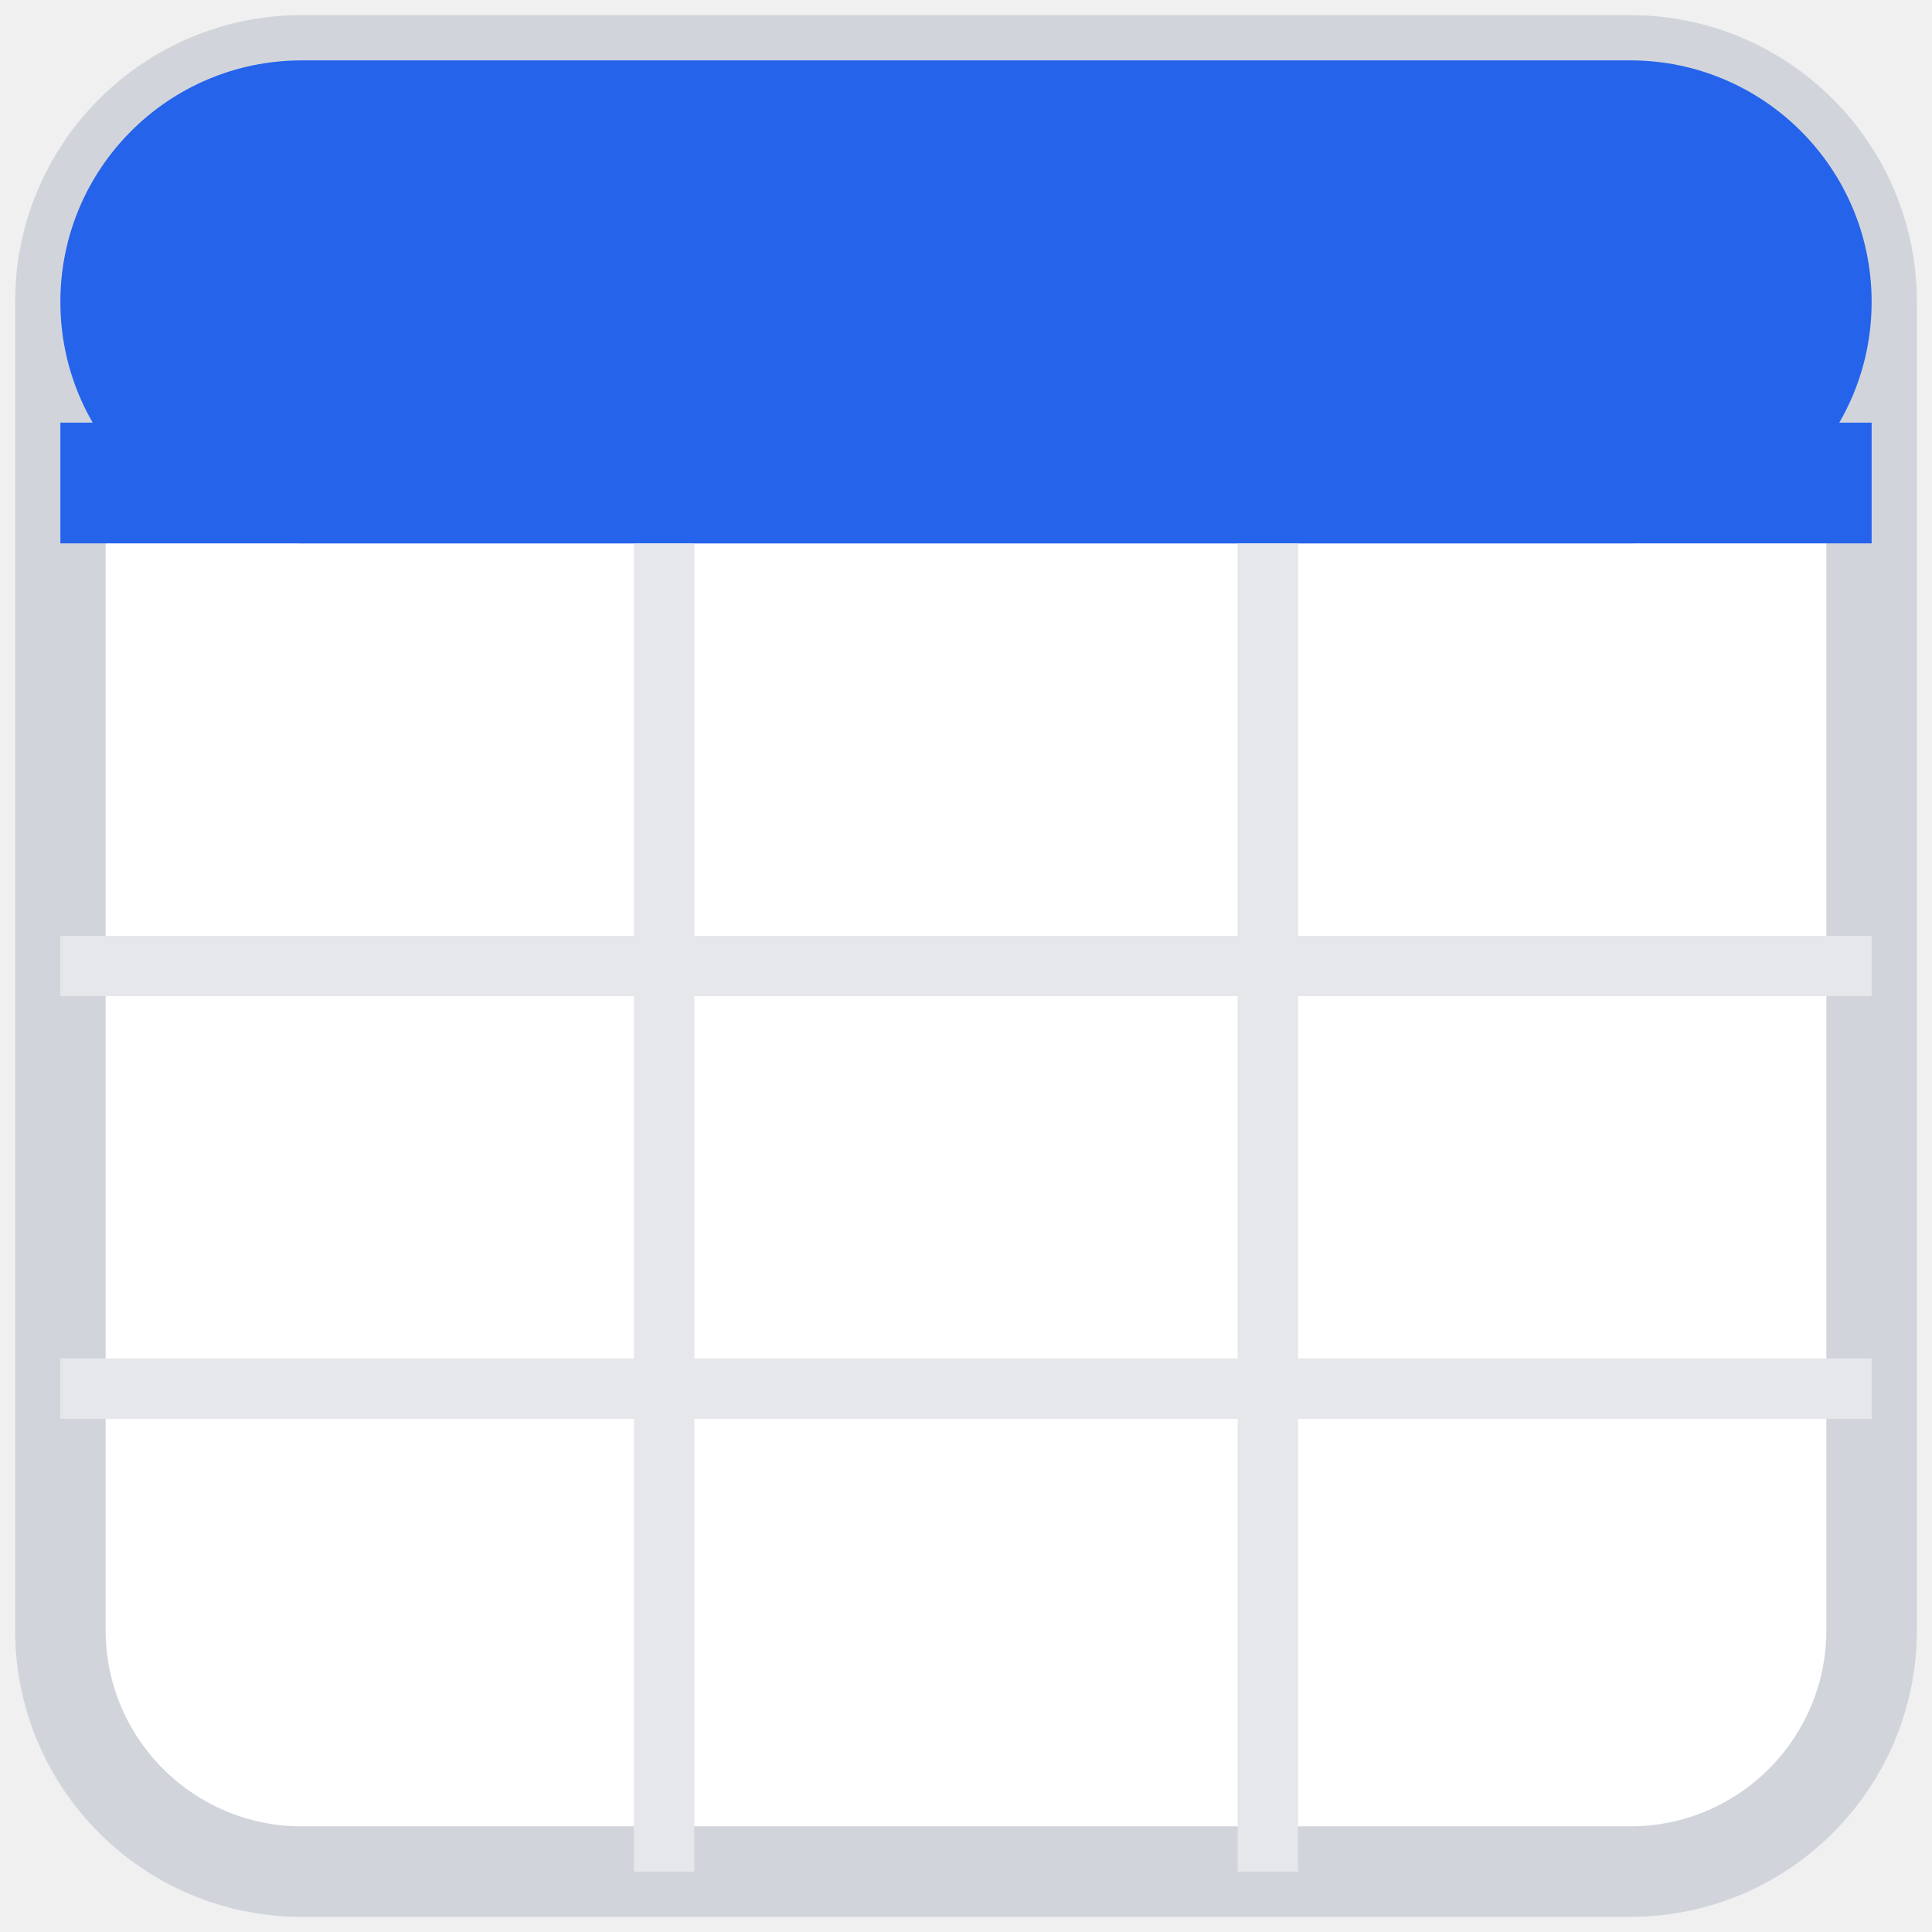
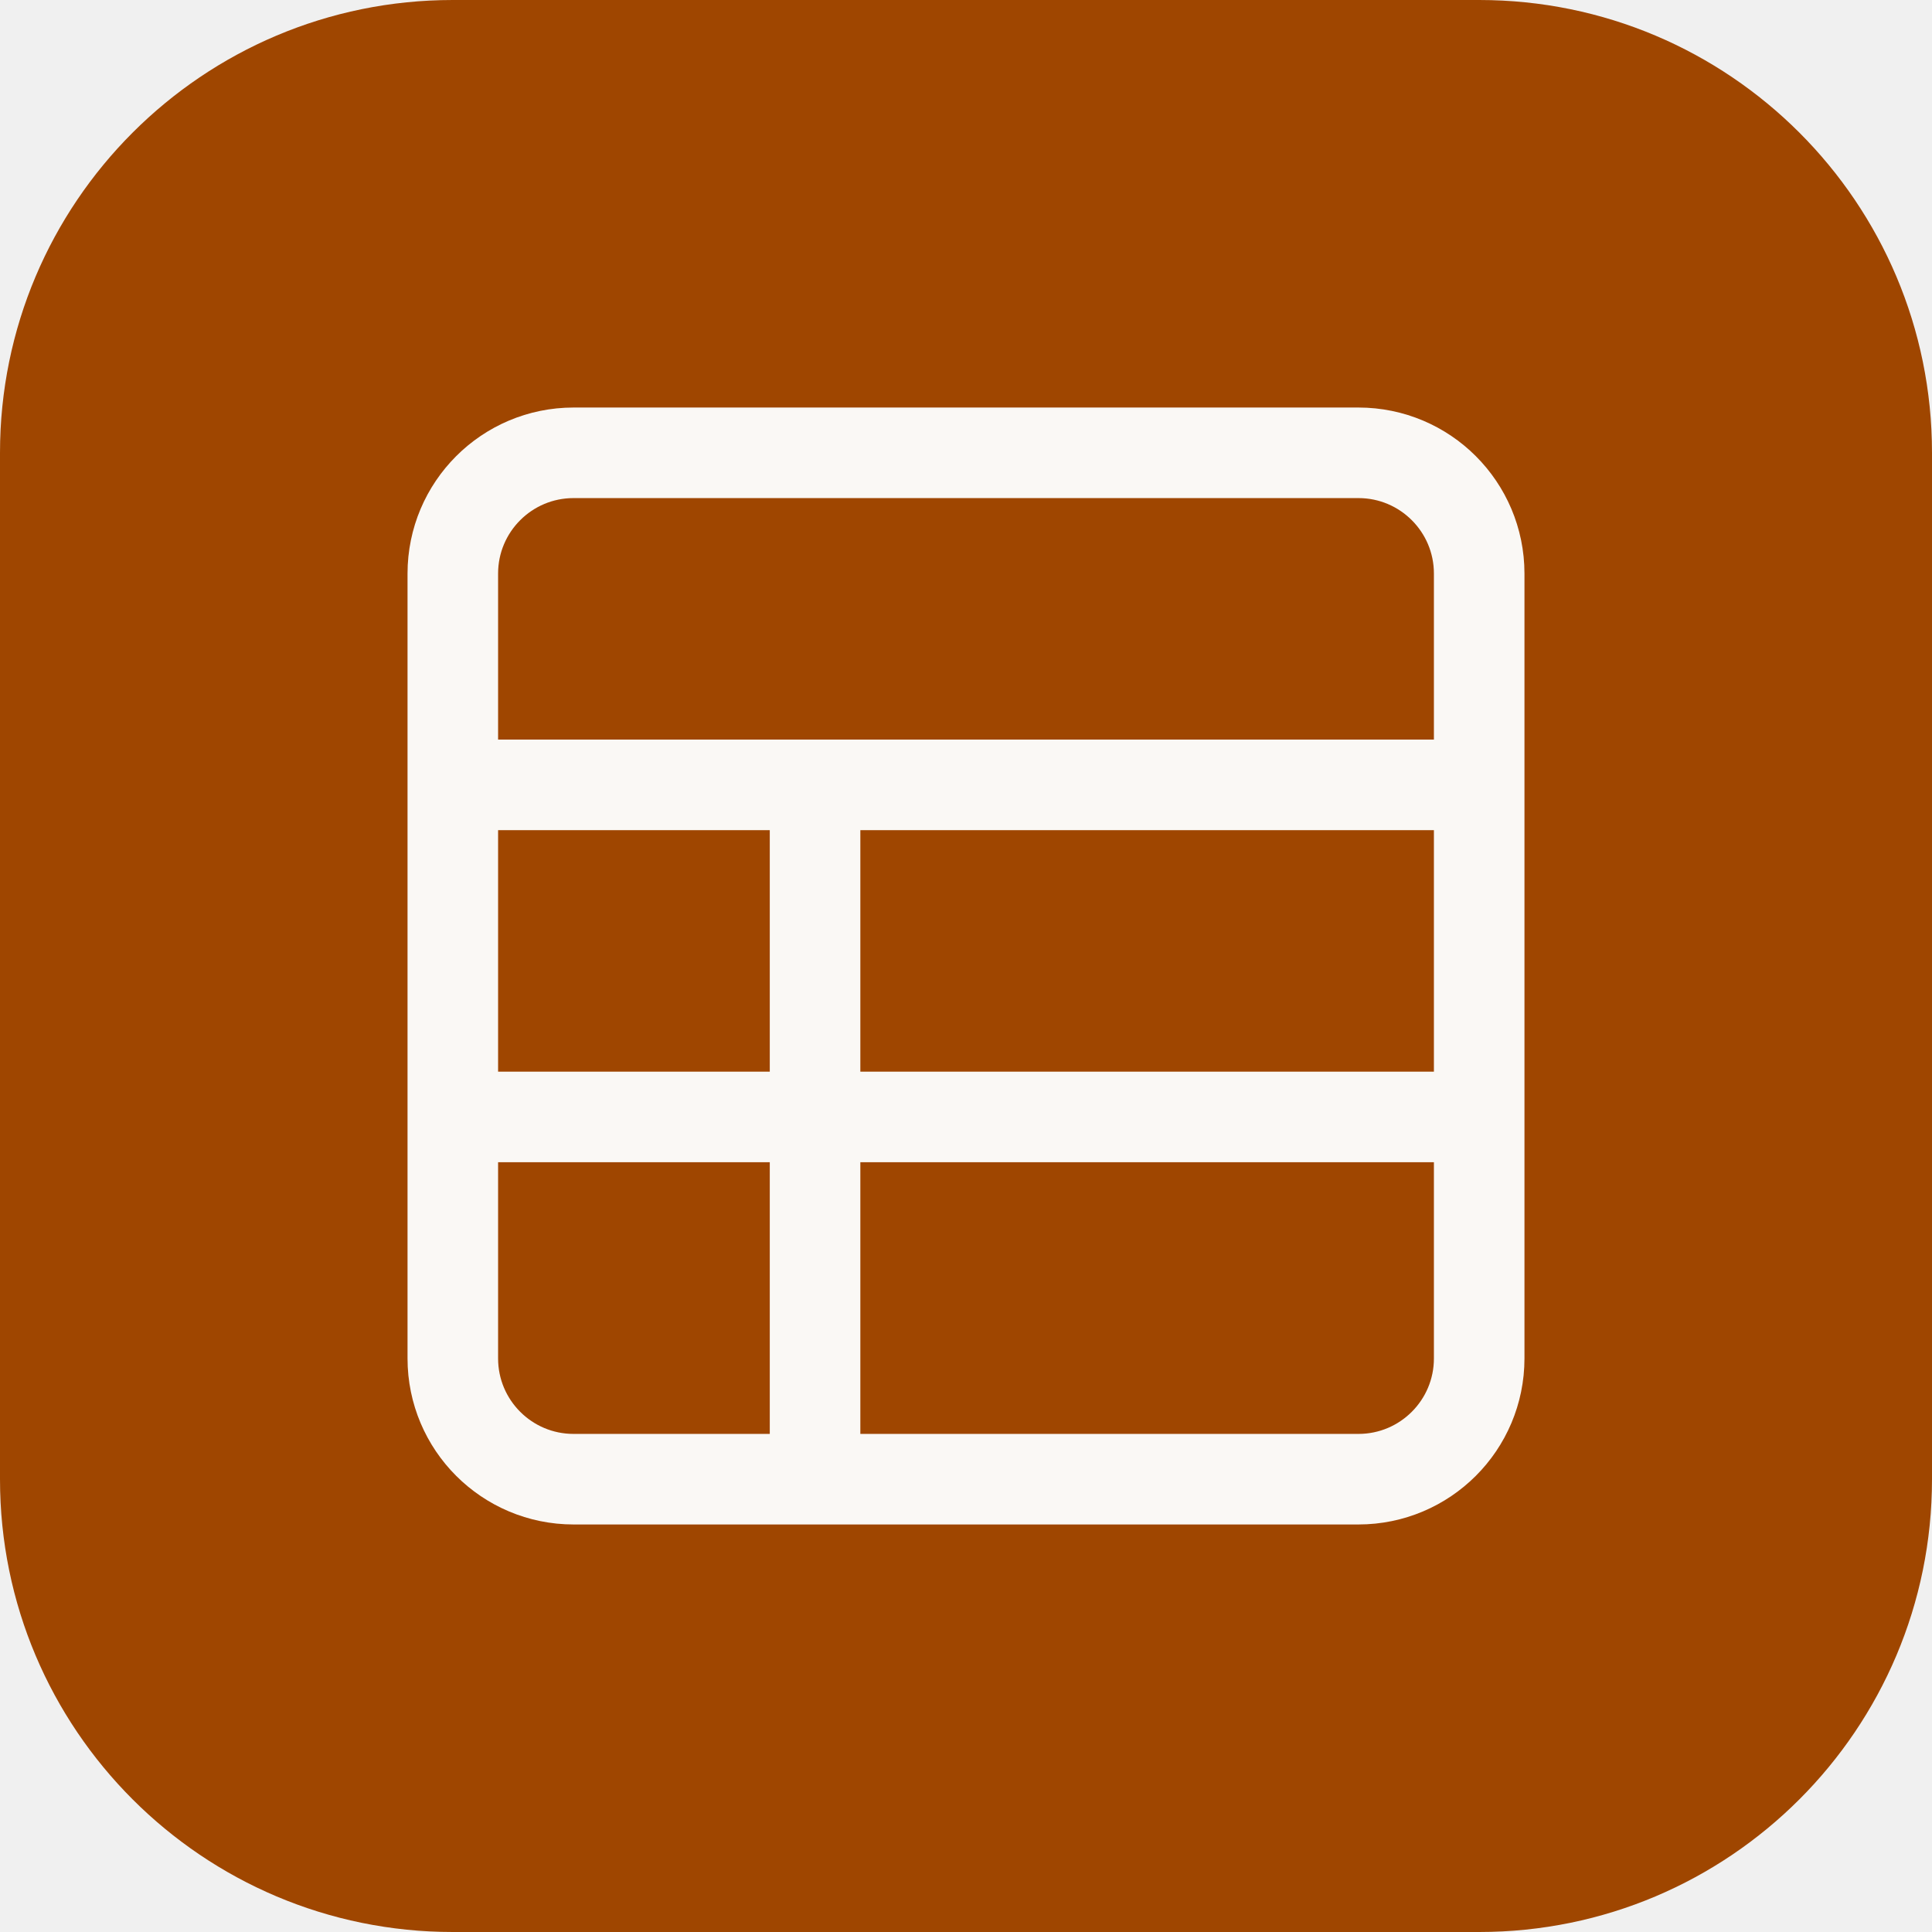
- <svg xmlns="http://www.w3.org/2000/svg" width="32" height="32" viewBox="0 0 32 32" fill="none">
-   <rect width="30" height="30" x="1" y="1" rx="4" fill="#fff" stroke="#d1d5db" stroke-width="1.5" />
-   <rect x="1" y="1" width="30" height="8" rx="4" fill="#2563eb" />
-   <rect x="1" y="7" width="30" height="2" fill="#2563eb" />
-   <line x1="11" y1="9" x2="11" y2="31" stroke="#e5e7eb" stroke-width="1" />
-   <line x1="21" y1="9" x2="21" y2="31" stroke="#e5e7eb" stroke-width="1" />
-   <line x1="1" y1="16" x2="31" y2="16" stroke="#e5e7eb" stroke-width="1" />
-   <line x1="1" y1="23" x2="31" y2="23" stroke="#e5e7eb" stroke-width="1" />
+ <svg xmlns="http://www.w3.org/2000/svg" viewBox="0 0 64 64">
+   <rect width="64" height="64" rx="15" fill="#9f4600" />
+   <rect x="15" y="15" width="34" height="34" rx="4" fill="none" stroke="#faf8f5" stroke-width="3" />
+   <path d="M15 26h34M27 26v23M15 37h34" fill="none" stroke="#faf8f5" stroke-width="3" />
</svg>
